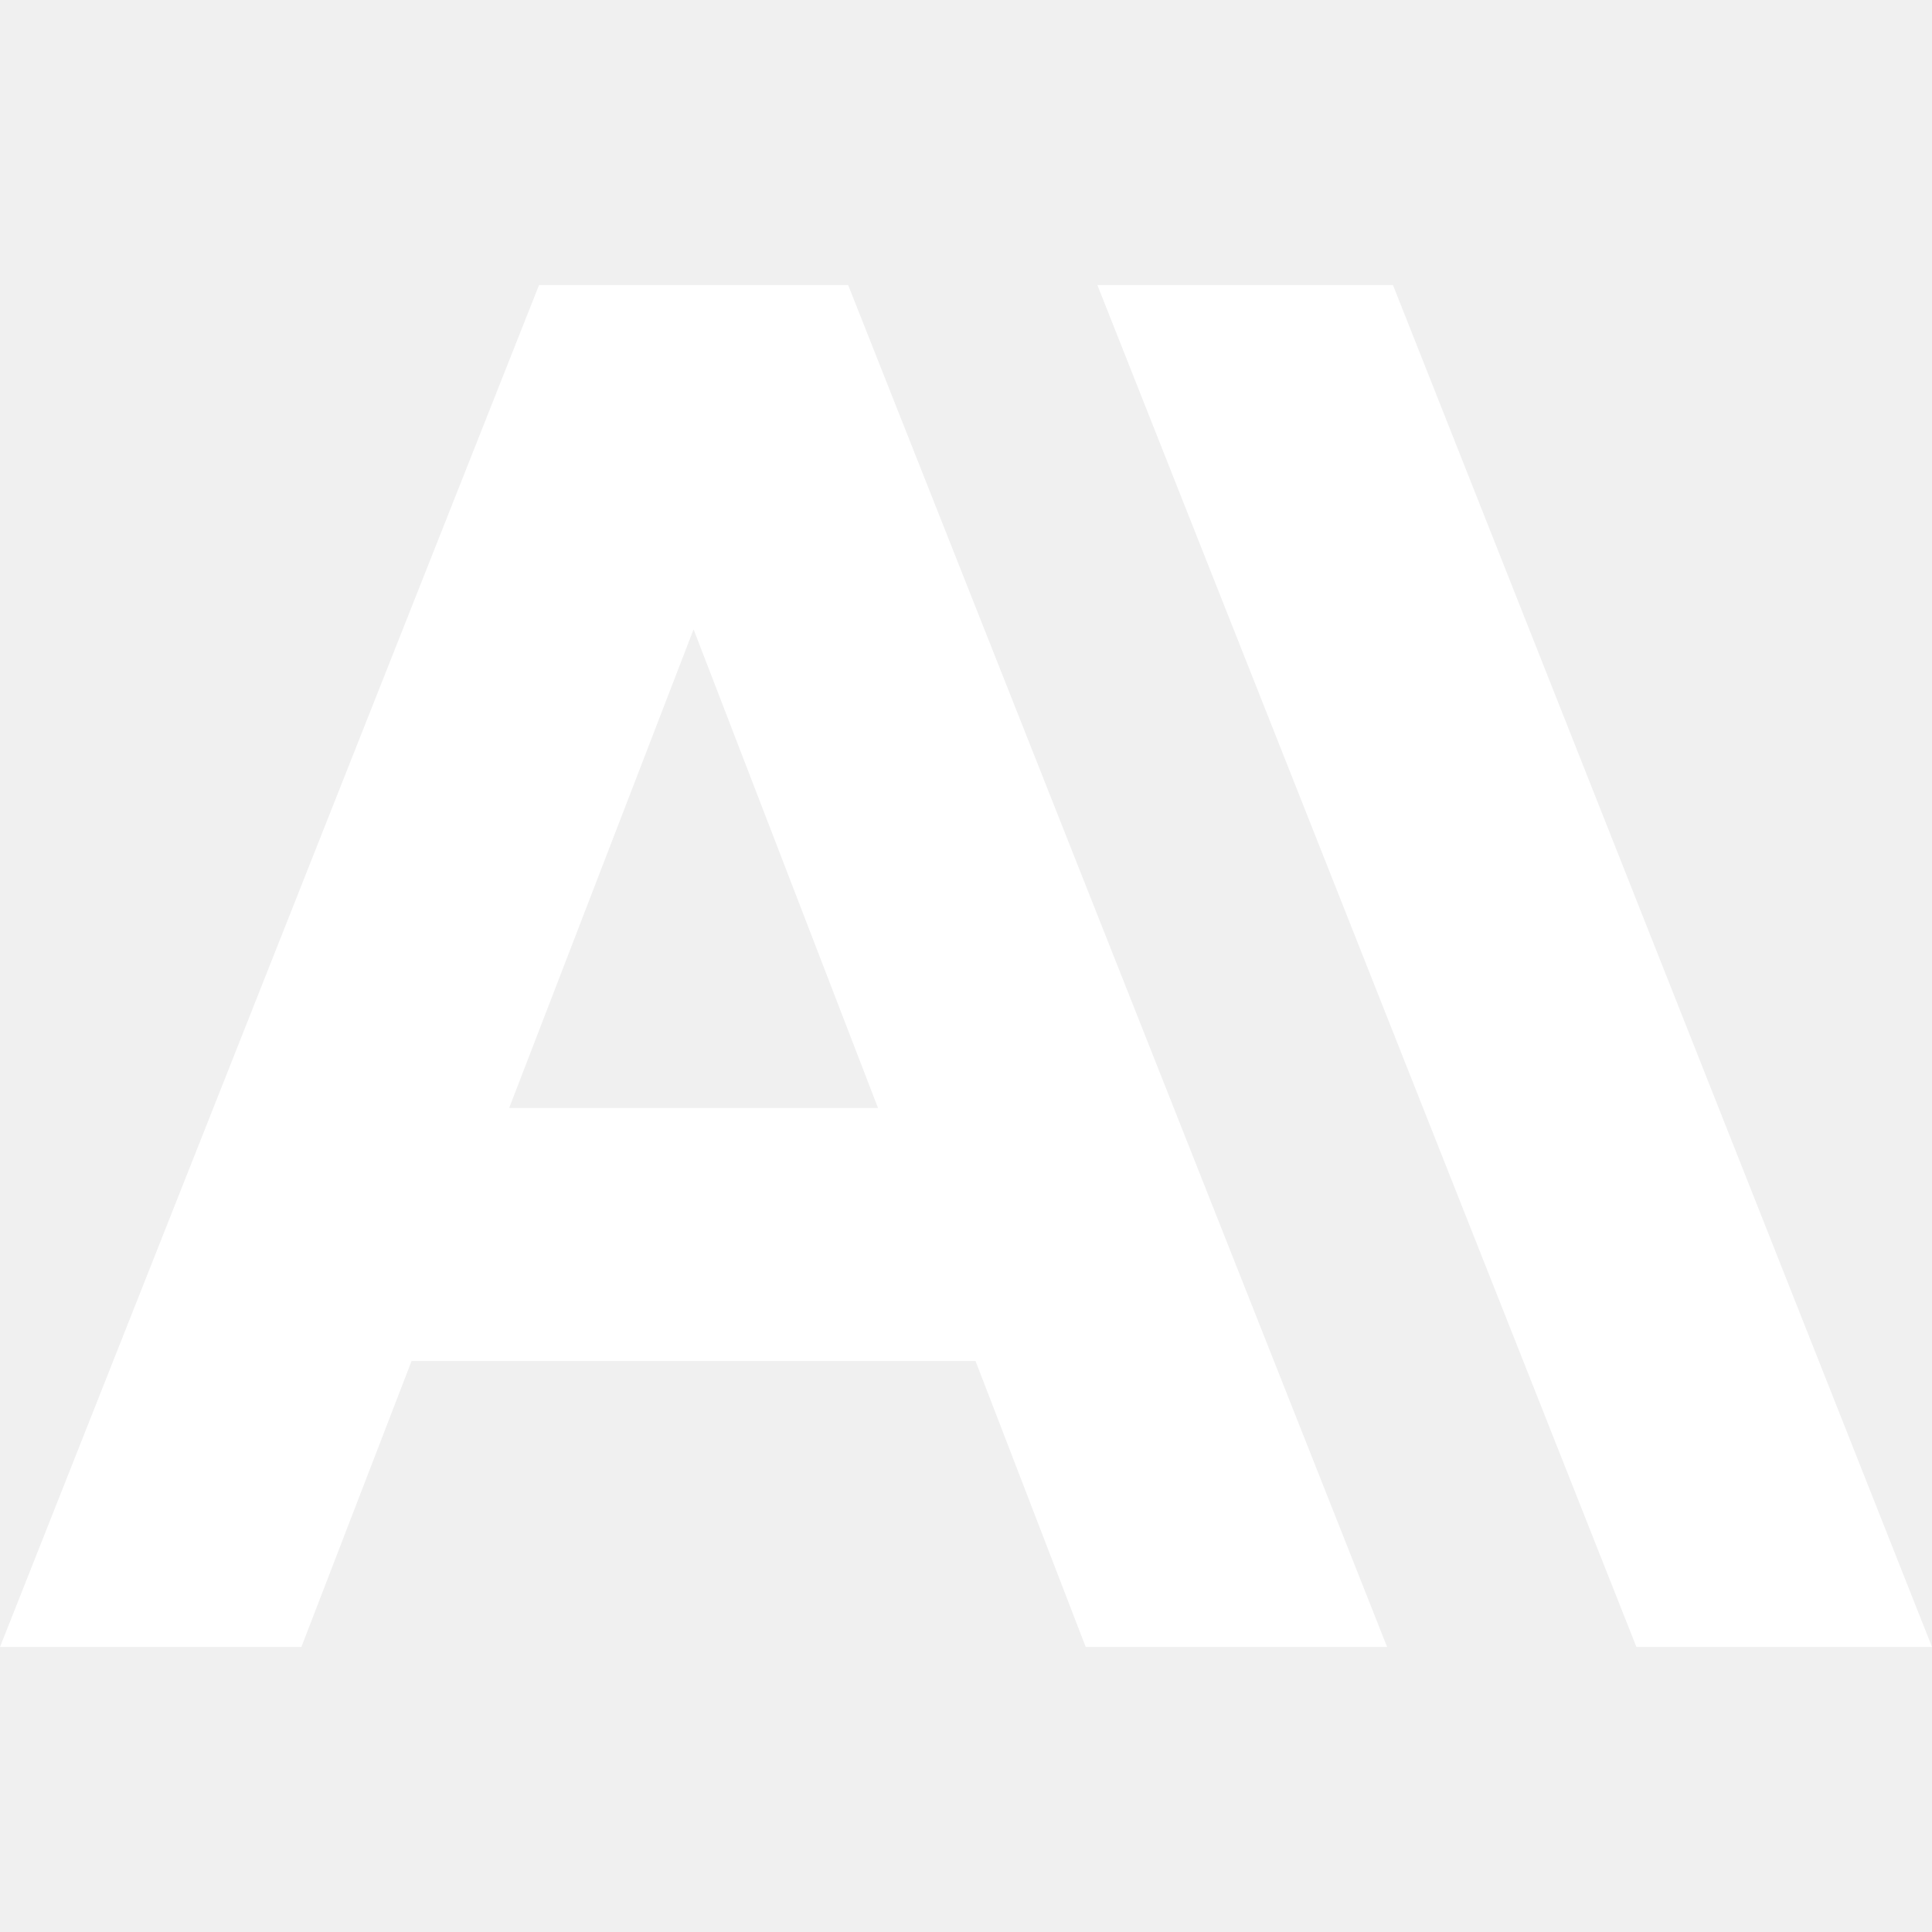
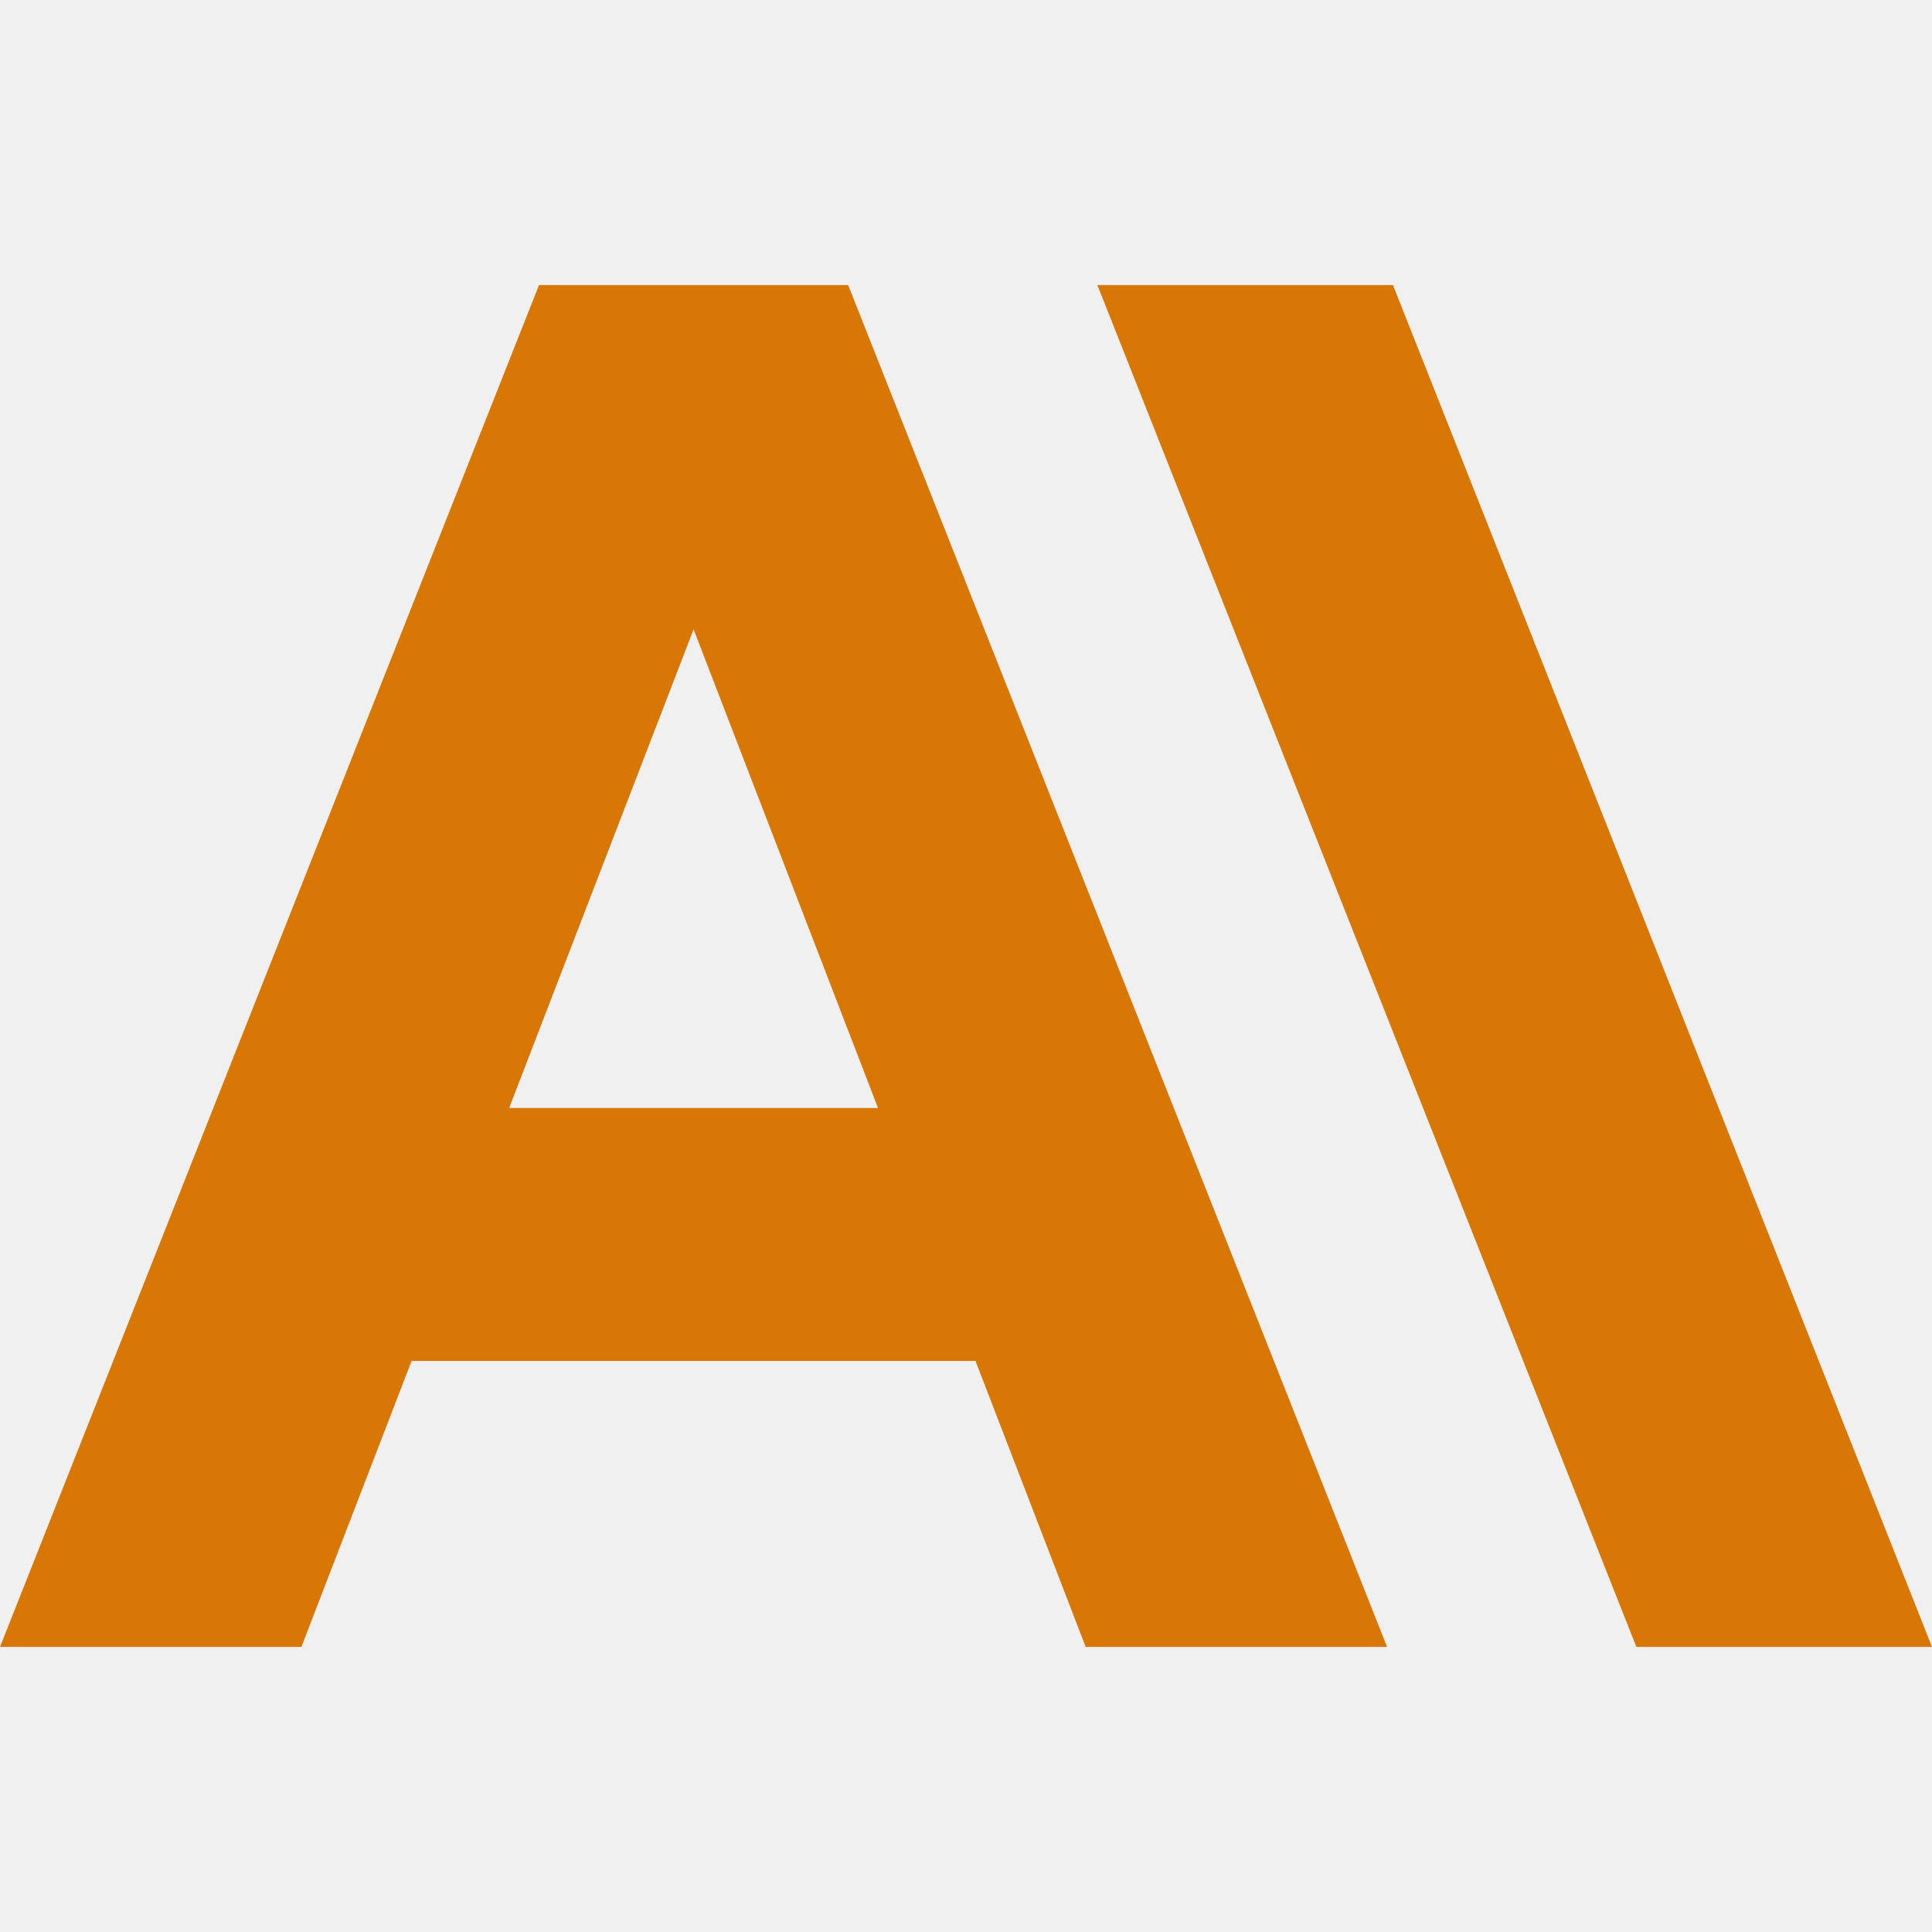
- <svg xmlns="http://www.w3.org/2000/svg" fill="#ffffff" role="img" viewBox="0 0 24 24">
+ <svg xmlns="http://www.w3.org/2000/svg" fill="#D97706" role="img" viewBox="0 0 24 24">
  <path d="M17.304 3.541h-3.672l6.696 16.918H24Zm-10.608 0L0 20.459h3.744l1.369-3.553h7.005l1.369 3.553h3.744L10.536 3.541Zm-.371 10.223 2.291-5.946 2.291 5.946Z" />
</svg>
